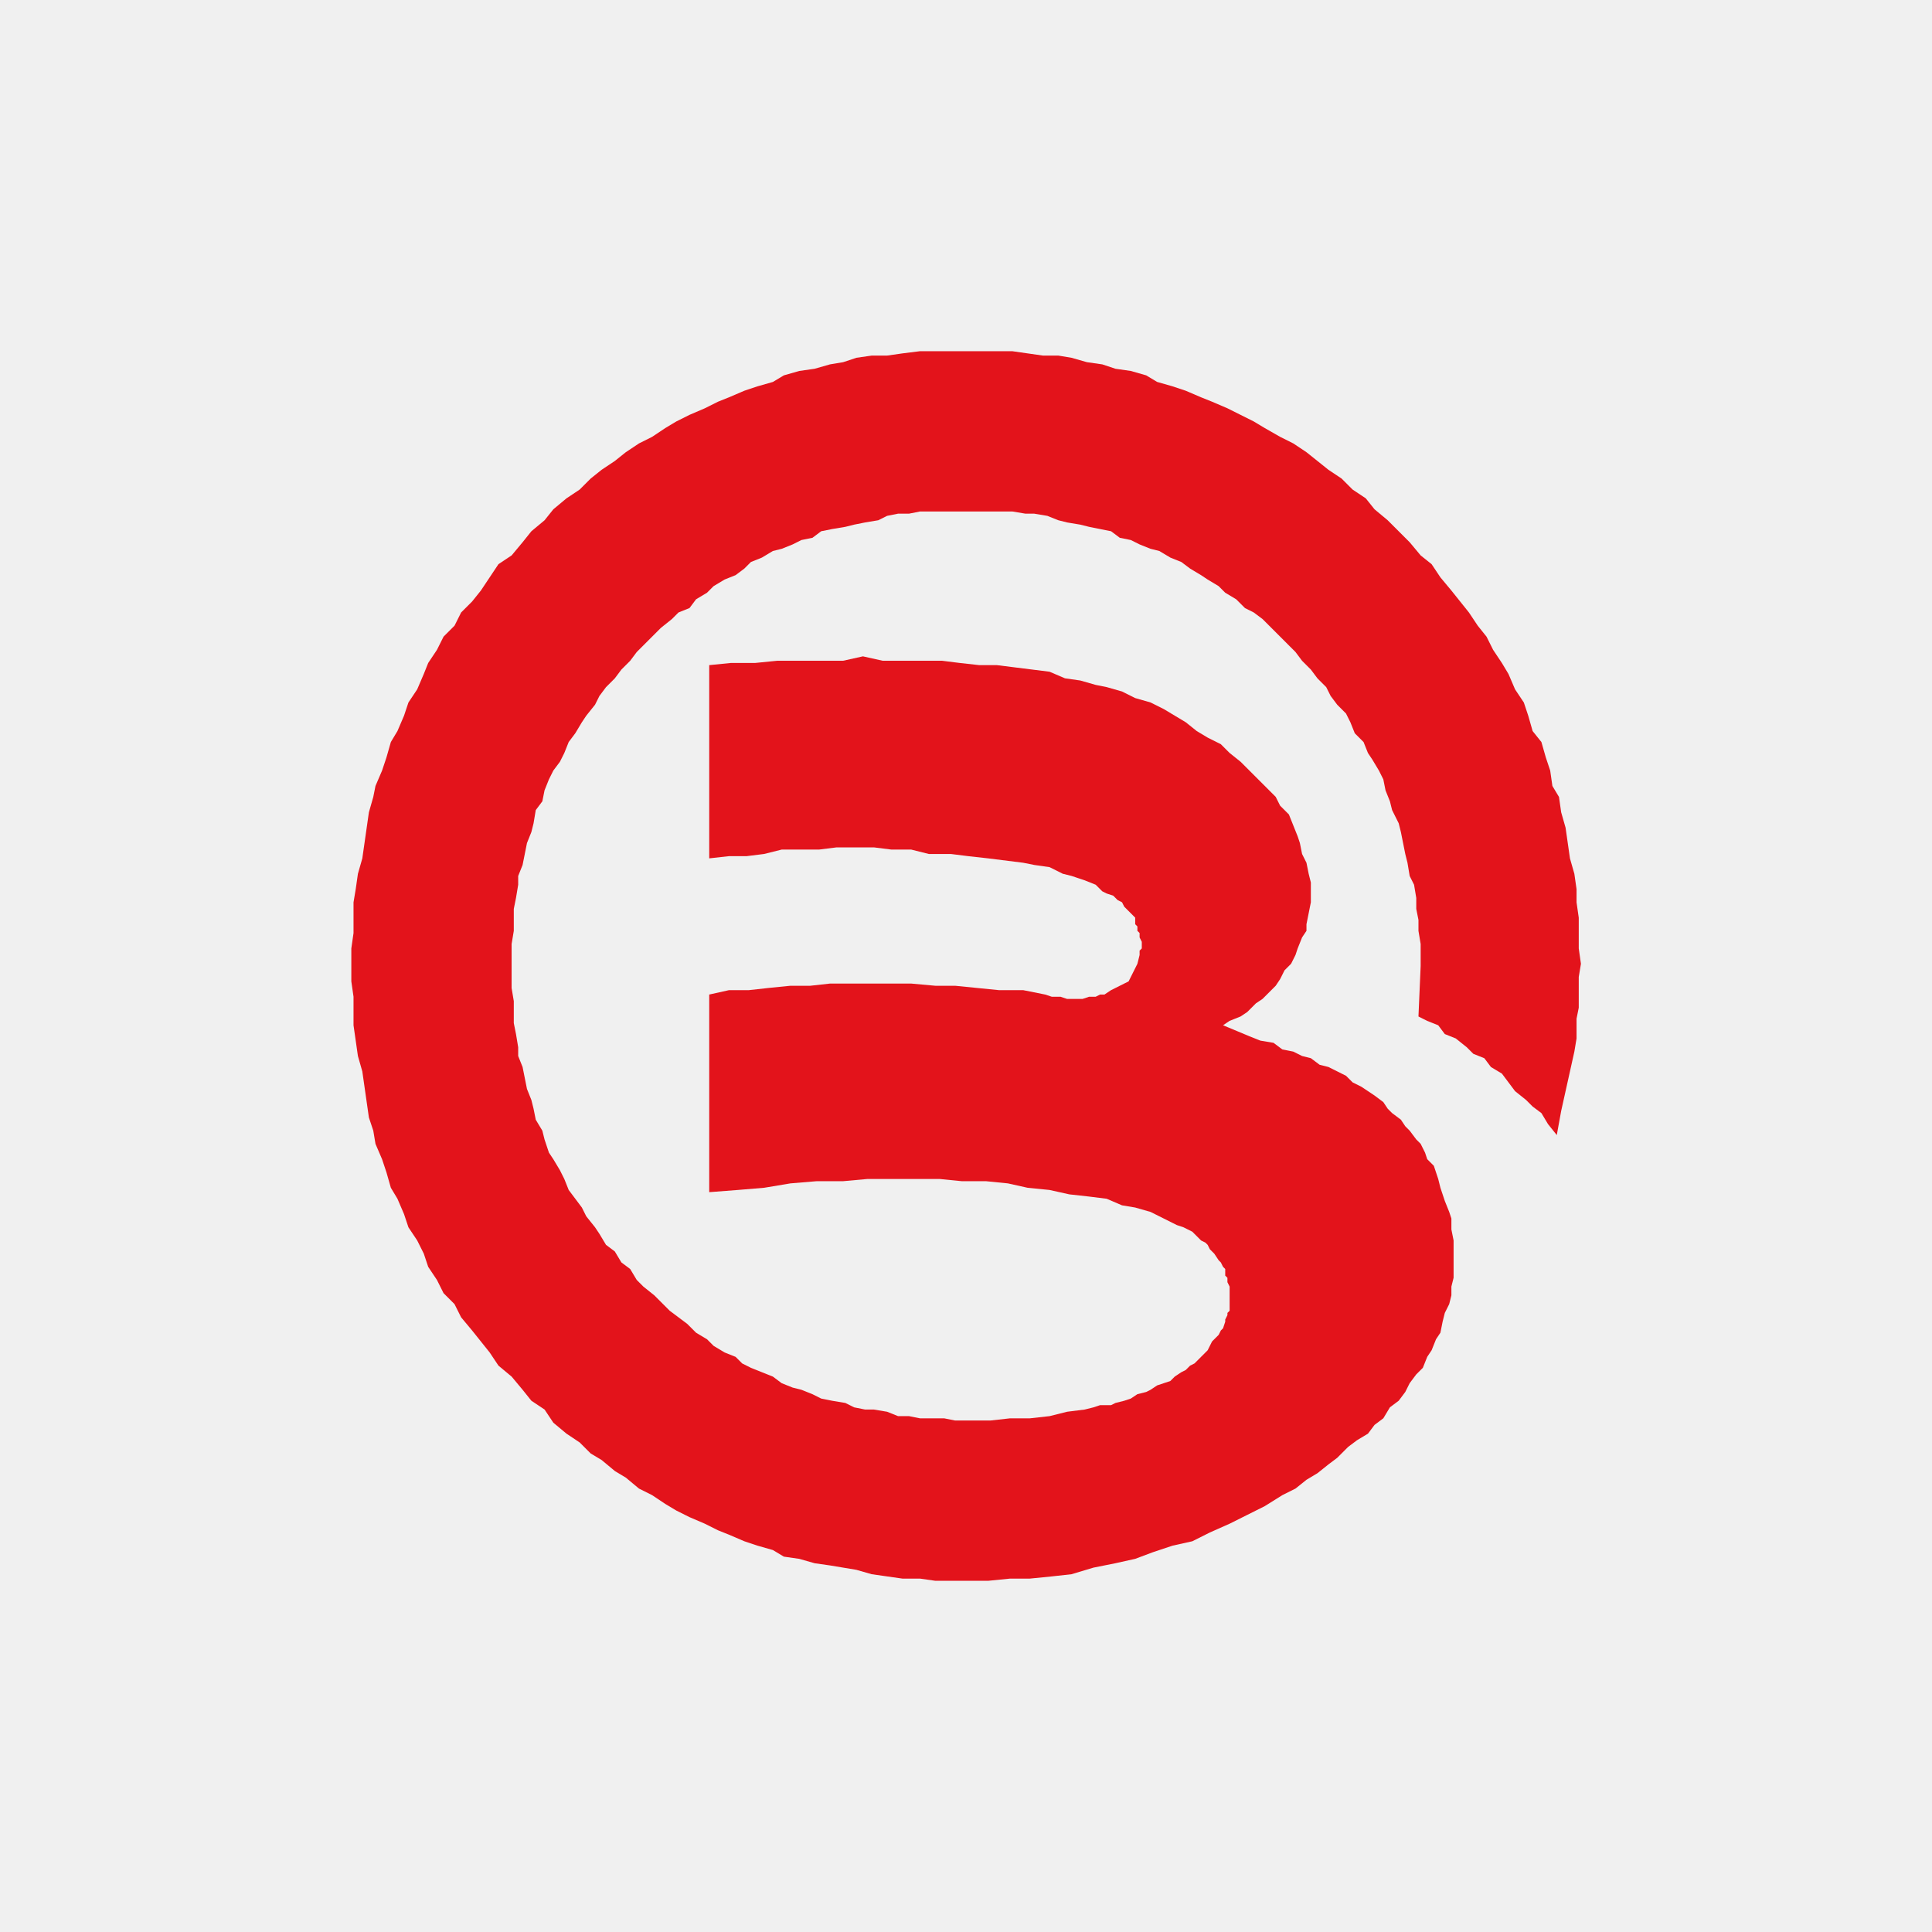
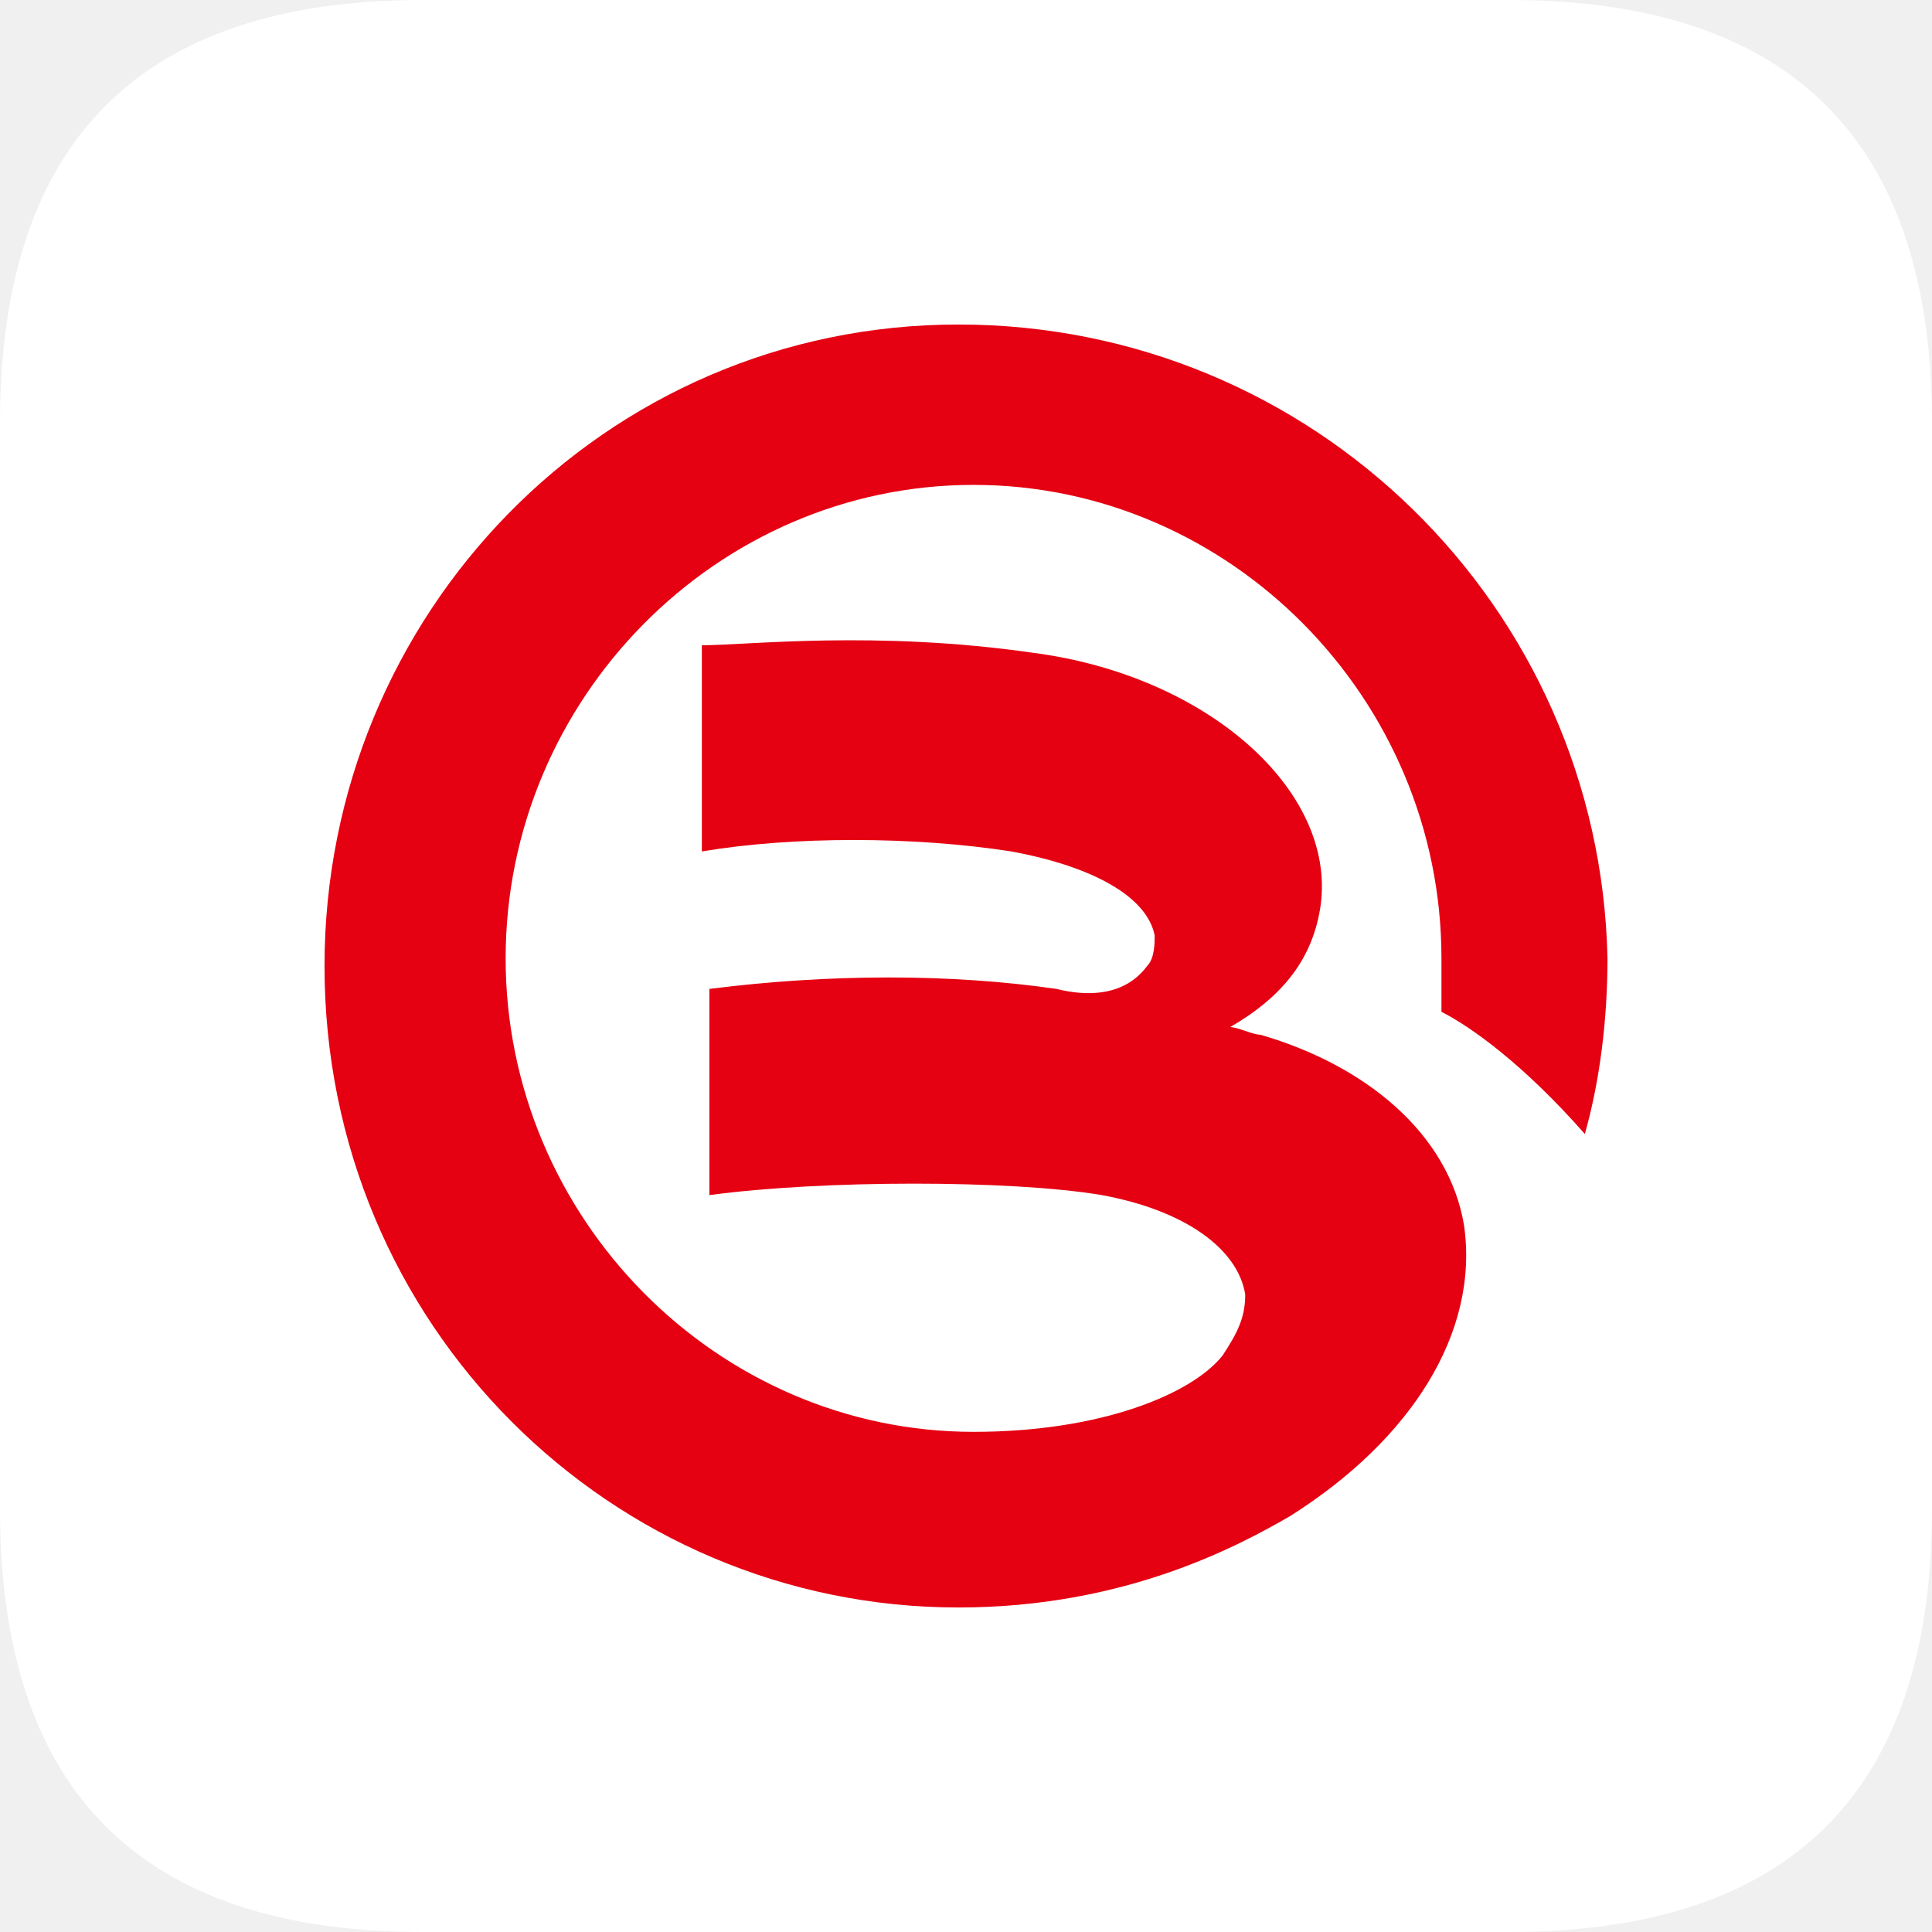
- <svg xmlns="http://www.w3.org/2000/svg" t="1660877357348" class="icon" viewBox="0 0 1325 1024" version="1.1" p-id="3193" width="200" height="200">
-   <path d="M1067.671 627.953l3.012-16.565 3.012-13.553 3.012-13.553 3.012-13.553 1.506-9.035v-13.553l1.506-7.529v-21.082l1.506-9.035-1.506-10.541v-21.082l-1.506-10.541v-9.035l-1.506-10.541-3.012-10.541-1.506-10.541-1.506-10.541-3.012-10.541-1.506-10.541-4.518-7.529-1.506-10.541-3.012-9.035-3.012-10.541-6.024-7.529-3.012-10.541-3.012-9.035-6.024-9.035-4.518-10.541-4.518-7.529-6.024-9.035-4.518-9.035-6.024-7.529-6.024-9.035-6.024-7.529-6.024-7.529-7.529-9.035-6.024-9.035-7.529-6.024-7.529-9.035-7.529-7.529-7.529-7.529-9.035-7.529-6.024-7.529-9.035-6.024-7.529-7.529-9.035-6.024-7.529-6.024-7.529-6.024-9.035-6.024-9.035-4.518-10.541-6.024-7.529-4.518-9.035-4.518-9.035-4.518-10.541-4.518-7.529-3.012-10.541-4.518-9.035-3.012-10.541-3.012-7.529-4.518-10.541-3.012-10.541-1.506-9.035-3.012-10.541-1.506-10.541-3.012-9.035-1.506h-10.541l-10.541-1.506-10.541-1.506h-63.247l-12.047 1.506-10.541 1.506h-10.541l-10.541 1.506-9.035 3.012-9.035 1.506-10.541 3.012-10.541 1.506-10.541 3.012-7.529 4.518-10.541 3.012-9.035 3.012-10.541 4.518-7.529 3.012-9.035 4.518-10.541 4.518-9.035 4.518-7.529 4.518-9.035 6.024-9.035 4.518-9.035 6.024-7.529 6.024-9.035 6.024-7.529 6.024-7.529 7.529-9.035 6.024-9.035 7.529-6.024 7.529-9.035 7.529-6.024 7.529-7.529 9.035-9.035 6.024-6.024 9.035-6.024 9.035-6.024 7.529-7.529 7.529-4.518 9.035-7.529 7.529-4.518 9.035-6.024 9.035-3.012 7.529-4.518 10.541-6.024 9.035-3.012 9.035-4.518 10.541-4.518 7.529-3.012 10.541-3.012 9.035-4.518 10.541-1.506 7.529-3.012 10.541-1.506 10.541-1.506 10.541-1.506 10.541-3.012 10.541-1.506 10.541-1.506 9.035v21.082l-1.506 10.541v22.588l1.506 10.541V552.659l1.506 10.541 1.506 10.541 3.012 10.541 1.506 10.541 1.506 10.541 1.506 10.541 3.012 9.035 1.506 9.035 4.518 10.541 3.012 9.035 3.012 10.541 4.518 7.529 4.518 10.541 3.012 9.035 6.024 9.035 4.518 9.035 3.012 9.035 6.024 9.035 4.518 9.035 7.529 7.529 4.518 9.035 7.529 9.035 6.024 7.529 6.024 7.529 6.024 9.035 9.035 7.529 7.529 9.035 6.024 7.529 9.035 6.024 6.024 9.035 9.035 7.529 9.035 6.024 7.529 7.529 7.529 4.518 9.035 7.529 7.529 4.518 9.035 7.529 9.035 4.518 9.035 6.024 7.529 4.518 9.035 4.518 10.541 4.518 9.035 4.518 7.529 3.012 10.541 4.518 9.035 3.012 10.541 3.012 7.529 4.518 10.541 1.506 10.541 3.012 10.541 1.506 9.035 1.506 9.035 1.506 10.541 3.012 10.541 1.506 10.541 1.506h12.047l10.541 1.506H677.647l15.059-1.506h13.553l15.059-1.506 13.553-1.506 15.059-4.518 15.059-3.012 13.553-3.012 12.047-4.518 13.553-4.518 13.553-3.012 12.047-6.024 13.553-6.024 12.047-6.024 12.047-6.024 12.047-7.529 9.035-4.518 7.529-6.024 7.529-4.518 7.529-6.024 6.024-4.518 7.529-7.529 6.024-4.518 7.529-4.518 4.518-6.024 6.024-4.518 4.518-7.529 6.024-4.518 4.518-6.024 3.012-6.024 4.518-6.024 4.518-4.518 3.012-7.529 3.012-4.518 3.012-7.529 3.012-4.518 1.506-7.529 1.506-6.024 3.012-6.024 1.506-6.024v-6.024l1.506-6.024v-25.6l-1.506-7.529v-7.529l-1.506-4.518-3.012-7.529-1.506-4.518-1.506-4.518-1.506-6.024-1.506-4.518-1.506-4.518-4.518-4.518-1.506-4.518-3.012-6.024-3.012-3.012-4.518-6.024-3.012-3.012-3.012-4.518-6.024-4.518-3.012-3.012-3.012-4.518-6.024-4.518-4.518-3.012-4.518-3.012-6.024-3.012-4.518-4.518-6.024-3.012-6.024-3.012-6.024-1.506-6.024-4.518-6.024-1.506-6.024-3.012-7.529-1.506-6.024-4.518-9.035-1.506-7.529-3.012-18.071-7.529 4.518-3.012 7.529-3.012 4.518-3.012 6.024-6.024 4.518-3.012 6.024-6.024 3.012-3.012 3.012-4.518 3.012-6.024 4.518-4.518 3.012-6.024 1.506-4.518 3.012-7.529 3.012-4.518v-4.518l1.506-7.529 1.506-7.529v-13.553l-1.506-6.024-1.506-7.529-3.012-6.024-1.506-7.529-1.506-4.518-3.012-7.529-3.012-7.529-6.024-6.024-3.012-6.024-6.024-6.024-6.024-6.024-6.024-6.024-6.024-6.024-7.529-6.024-6.024-6.024-9.035-4.518-7.529-4.518-7.529-6.024-7.529-4.518-7.529-4.518-9.035-4.518-10.541-3.012-9.035-4.518-10.541-3.012-7.529-1.506-10.541-3.012-10.541-1.506-10.541-4.518-12.047-1.506-12.047-1.506-12.047-1.506h-12.047l-13.553-1.506-12.047-1.506h-40.659l-13.553-3.012-13.553 3.012h-45.176l-15.059 1.506h-16.565l-15.059 1.506v132.518l13.553-1.506h12.047l12.047-1.506 12.047-3.012H561.694l12.047-1.506H599.341l12.047 1.506h13.553l12.047 3.012h15.059l12.047 1.506 13.553 1.506 12.047 1.506 12.047 1.506 7.529 1.506 10.541 1.506 9.035 4.518 6.024 1.506 9.035 3.012 7.529 3.012 4.518 4.518 3.012 1.506 4.518 1.506 1.506 1.506 1.506 1.506 3.012 1.506 1.506 3.012 3.012 3.012 1.506 1.506 1.506 1.506 1.506 1.506v4.518l1.506 1.506v3.012l1.506 1.506v3.012l1.506 3.012V499.953l-1.506 1.506v3.012l-1.506 6.024-3.012 6.024-1.506 3.012-1.506 3.012-3.012 1.506-3.012 1.506-3.012 1.506-3.012 1.506-4.518 3.012h-3.012l-3.012 1.506h-4.518l-4.518 1.506h-10.541l-4.518-1.506h-6.024l-4.518-1.506-15.059-3.012h-16.565l-15.059-1.506-15.059-1.506h-13.553l-16.565-1.506H569.224l-13.553 1.506H542.118l-15.059 1.506-13.553 1.506h-13.553l-13.553 3.012v135.529l19.576-1.506 18.071-1.506 18.071-3.012 18.071-1.506h18.071l16.565-1.506H644.518l15.059 1.506h16.565l15.059 1.506 13.553 3.012 15.059 1.506 13.553 3.012 13.553 1.506 12.047 1.506 10.541 4.518 9.035 1.506 10.541 3.012 6.024 3.012 9.035 4.518 3.012 1.506 4.518 1.506 3.012 1.506 3.012 1.506 1.506 1.506 4.518 4.518 3.012 1.506 1.506 1.506 1.506 3.012 1.506 1.506 1.506 1.506 3.012 4.518 1.506 1.506 1.506 3.012 1.506 1.506v4.518l1.506 1.506v3.012l1.506 3.012V748.424l-1.506 1.506v1.506l-1.506 3.012v1.506l-1.506 4.518-1.506 1.506-1.506 3.012-4.518 4.518-3.012 6.024-1.506 1.506-3.012 3.012-4.518 4.518-3.012 1.506-3.012 3.012-3.012 1.506-4.518 3.012-3.012 3.012-4.518 1.506-4.518 1.506-4.518 3.012-3.012 1.506-6.024 1.506-4.518 3.012-4.518 1.506-6.024 1.506-3.012 1.506h-7.529l-4.518 1.506-6.024 1.506-12.047 1.506-12.047 3.012-13.553 1.506H692.706l-13.553 1.506h-24.094l-7.529-1.506h-16.565l-7.529-1.506h-7.529l-7.529-3.012-9.035-1.506h-6.024l-7.529-1.506-6.024-3.012-9.035-1.506-7.529-1.506-6.024-3.012-7.529-3.012-6.024-1.506-7.529-3.012-6.024-4.518-7.529-3.012-7.529-3.012-6.024-3.012-4.518-4.518-7.529-3.012-7.529-4.518-4.518-4.518-7.529-4.518-6.024-6.024-6.024-4.518-6.024-4.518-6.024-6.024-4.518-4.518-7.529-6.024-4.518-4.518-4.518-7.529-6.024-4.518-4.518-7.529-6.024-4.518-4.518-7.529-3.012-4.518-6.024-7.529-3.012-6.024-4.518-6.024-4.518-6.024-3.012-7.529-3.012-6.024-4.518-7.529-3.012-4.518-3.012-9.035-1.506-6.024-4.518-7.529-1.506-7.529-1.506-6.024-3.012-7.529-1.506-7.529-1.506-7.529-3.012-7.529v-6.024l-1.506-9.035-1.506-7.529v-15.059l-1.506-9.035v-30.118l1.506-9.035v-15.059l1.506-7.529 1.506-9.035v-6.024l3.012-7.529 1.506-7.529 1.506-7.529 3.012-7.529 1.506-6.024 1.506-9.035 4.518-6.024 1.506-7.529 3.012-7.529 3.012-6.024 4.518-6.024 3.012-6.024 3.012-7.529 4.518-6.024 4.518-7.529 3.012-4.518 6.024-7.529 3.012-6.024 4.518-6.024 6.024-6.024 4.518-6.024 6.024-6.024 4.518-6.024 4.518-4.518 7.529-7.529 4.518-4.518 7.529-6.024 4.518-4.518 7.529-3.012 4.518-6.024 7.529-4.518 4.518-4.518 7.529-4.518 7.529-3.012 6.024-4.518 4.518-4.518 7.529-3.012 7.529-4.518 6.024-1.506 7.529-3.012 6.024-3.012 7.529-1.506 6.024-4.518 7.529-1.506 9.035-1.506 6.024-1.506 7.529-1.506 9.035-1.506 6.024-3.012 7.529-1.506h7.529l7.529-1.506h63.247l9.035 1.506h6.024l9.035 1.506 7.529 3.012 6.024 1.506 9.035 1.506 6.024 1.506 7.529 1.506 7.529 1.506 6.024 4.518 7.529 1.506 6.024 3.012 7.529 3.012 6.024 1.506 7.529 4.518 7.529 3.012 6.024 4.518 7.529 4.518 4.518 3.012 7.529 4.518 4.518 4.518 7.529 4.518 6.024 6.024 6.024 3.012 6.024 4.518 6.024 6.024 4.518 4.518 7.529 7.529 4.518 4.518 4.518 6.024 6.024 6.024 4.518 6.024 6.024 6.024 3.012 6.024 4.518 6.024 6.024 6.024 3.012 6.024 3.012 7.529 6.024 6.024 3.012 7.529 3.012 4.518 4.518 7.529 3.012 6.024 1.506 7.529 3.012 7.529 1.506 6.024 4.518 9.035 1.506 6.024 1.506 7.529 1.506 7.529 1.506 6.024 1.506 9.035 3.012 6.024 1.506 9.035v7.529l1.506 7.529v7.529l1.506 9.035v15.059l-1.506 34.635 6.024 3.012 7.529 3.012 4.518 6.024 7.529 3.012 7.529 6.024 4.518 4.518 7.529 3.012 4.518 6.024 7.529 4.518 4.518 6.024 4.518 6.024 7.529 6.024 4.518 4.518 6.024 4.518 4.518 7.529z" fill="#E3131B" p-id="3194" />
+ <svg xmlns="http://www.w3.org/2000/svg" t="1660877585080" class="icon" viewBox="0 0 1024 1024" version="1.1" p-id="11962" width="200" height="200">
+   <path d="M0 0m224 0l576 0q224 0 224 224l0 576q0 224-224 224l-576 0q-224 0-224-224l0-576q0-224 224-224Z" fill="#FFFFFF" p-id="11963" />
+   <path d="M508 172c-188 0-336 153.808-336 340 0 190.24 152 340 336 340 88 0 148-32.38 176-48.572 64-40.476 100-97.144 92-153.808-8-48.572-52-85-108-101.192-4 0-12-4.048-16-4.048 28-16.188 44-36.428 48-64.76 8-60.716-60-121.428-152-133.572-84-12.144-152-4.048-176-4.048v109.284c48-8.092 112-8.092 164 0 44 8.096 72 24.288 76 44.524 0 4.048 0 12.144-4 16.192-12 16.192-32 16.192-48 12.144-56-8.096-120-8.096-184 0v109.284c60-8.096 160-8.096 208 0 44 8.096 72 28.332 76 52.62 0 12.144-4 20.24-12 32.38-16 20.24-64 40.48-132 40.48-136 0-248-113.336-248-250.956S380 257 516 257s248 113.332 248 250.952v28.332c16 8.096 44 28.336 76 64.76 8-28.328 12-60.712 12-93.092C848 321.76 696 172 508 172z" fill="#E50012" p-id="11964" />
</svg>
